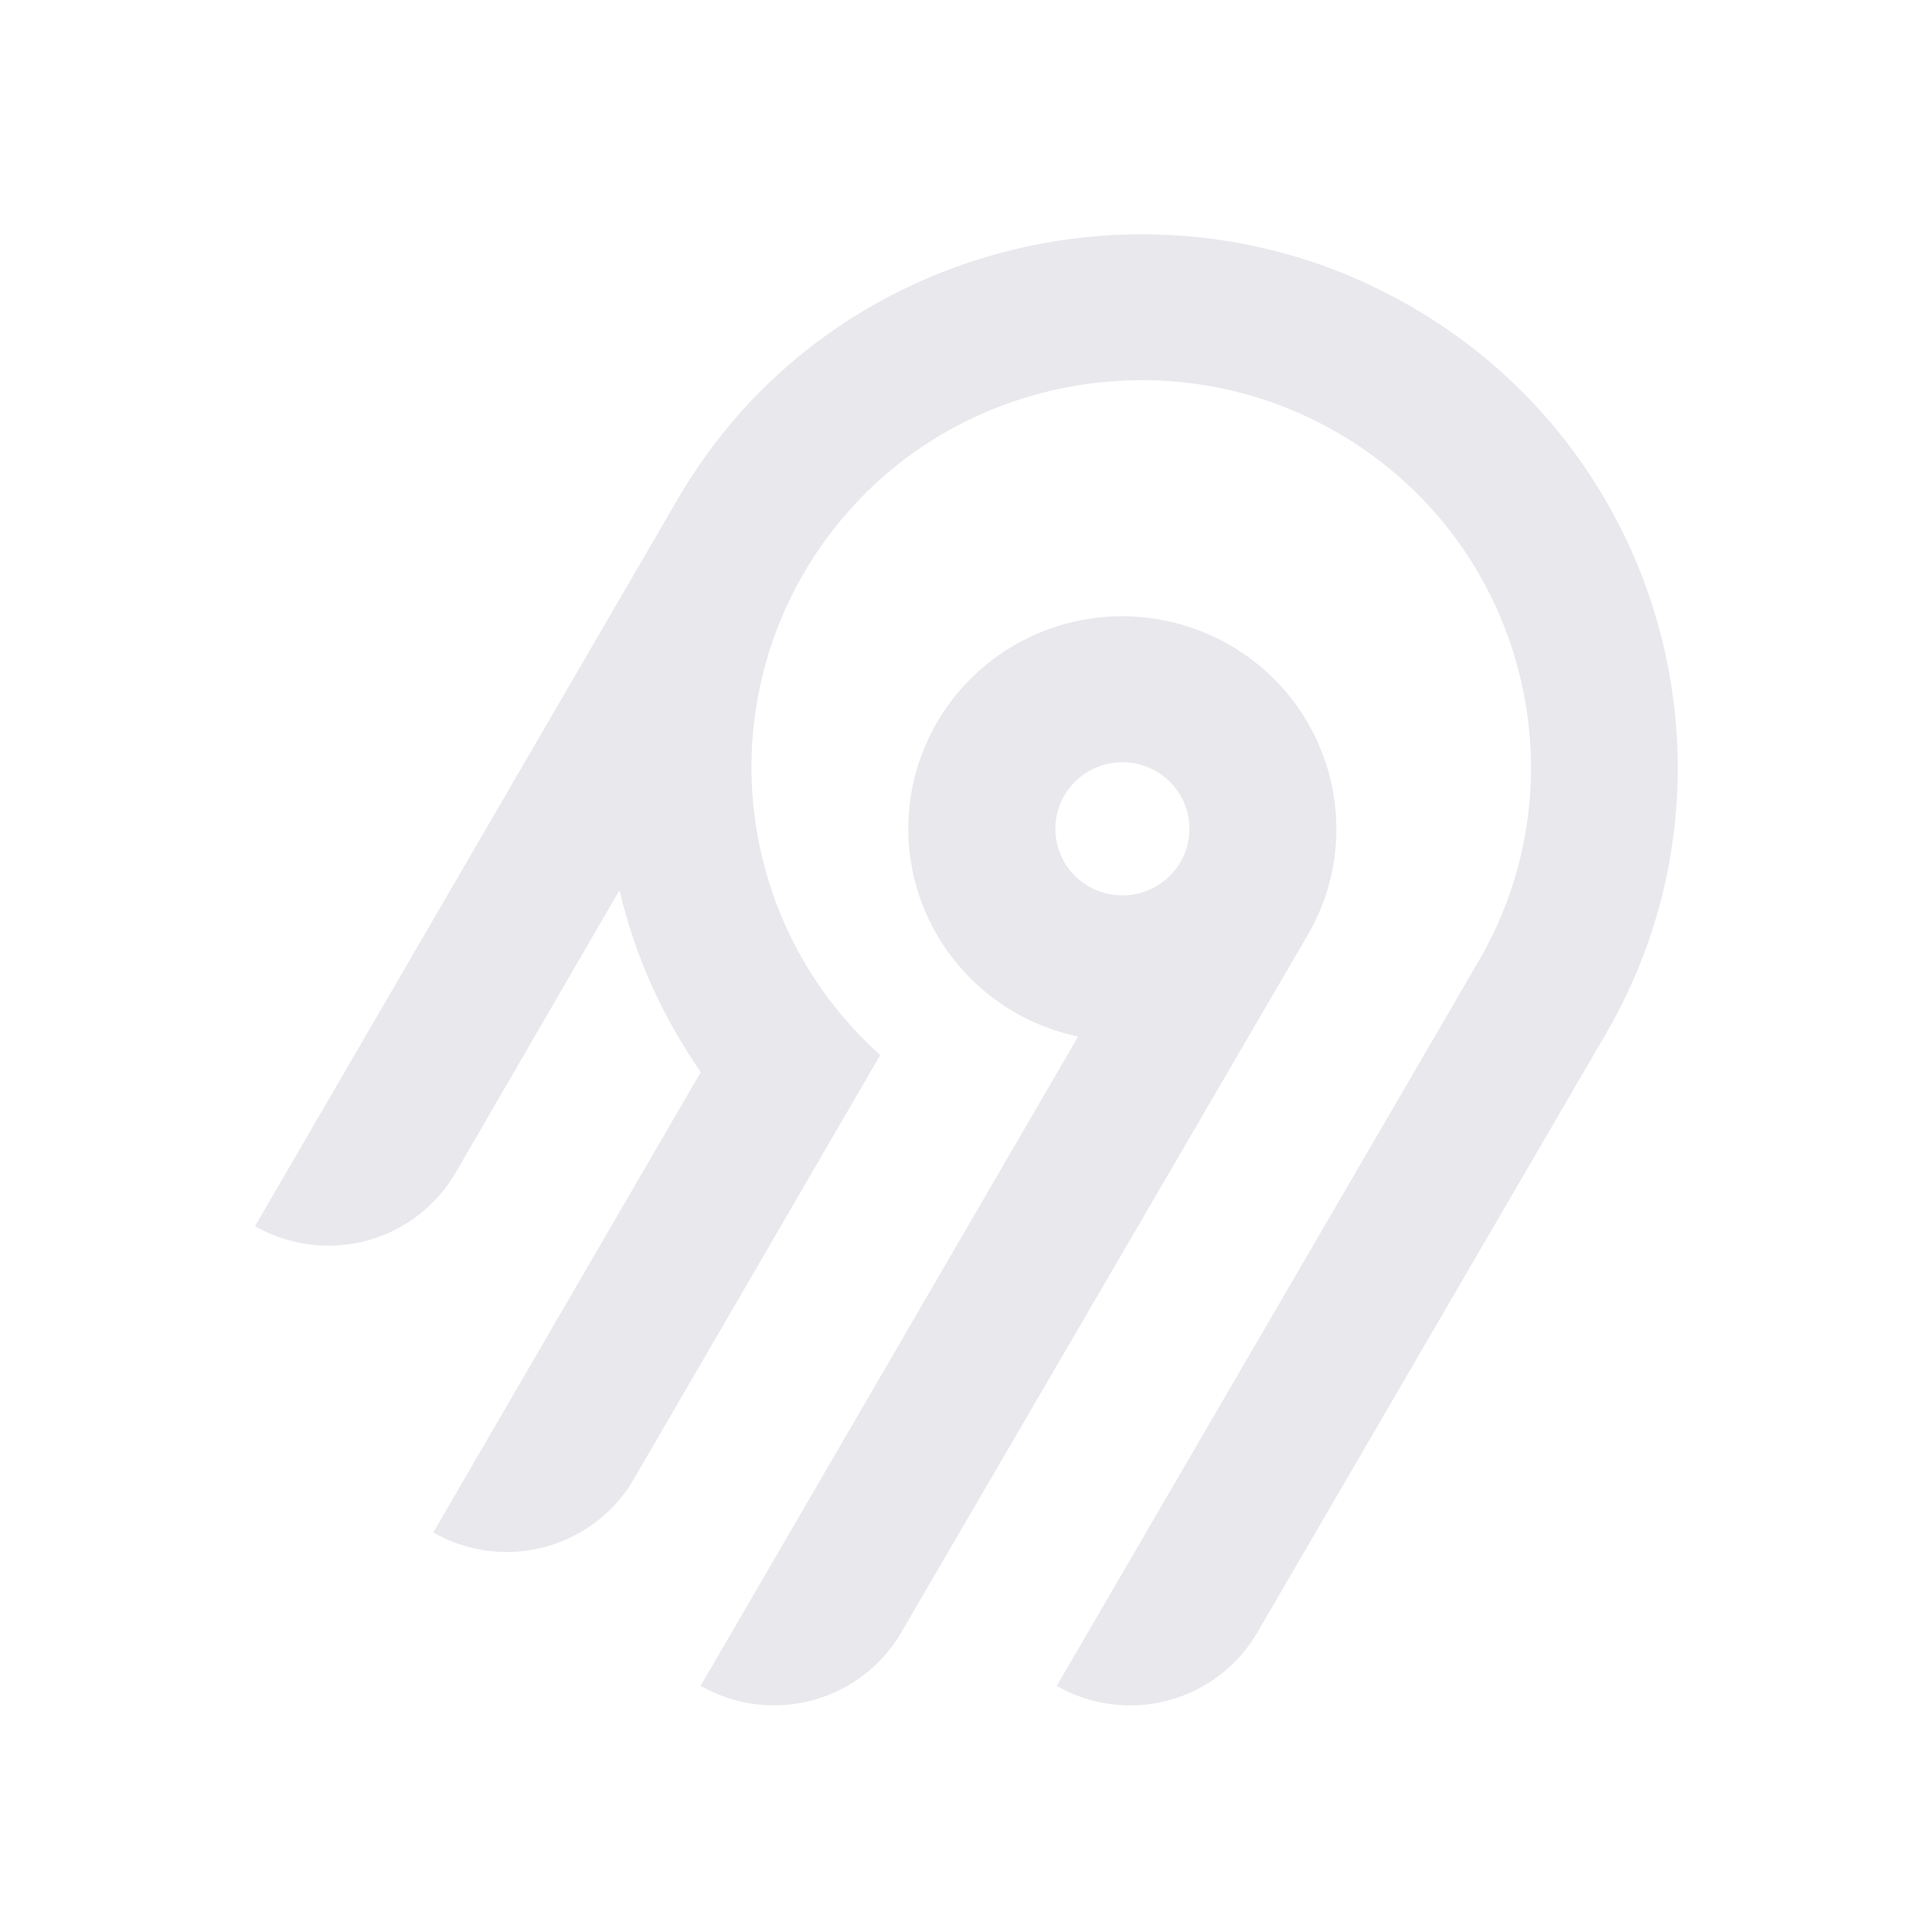
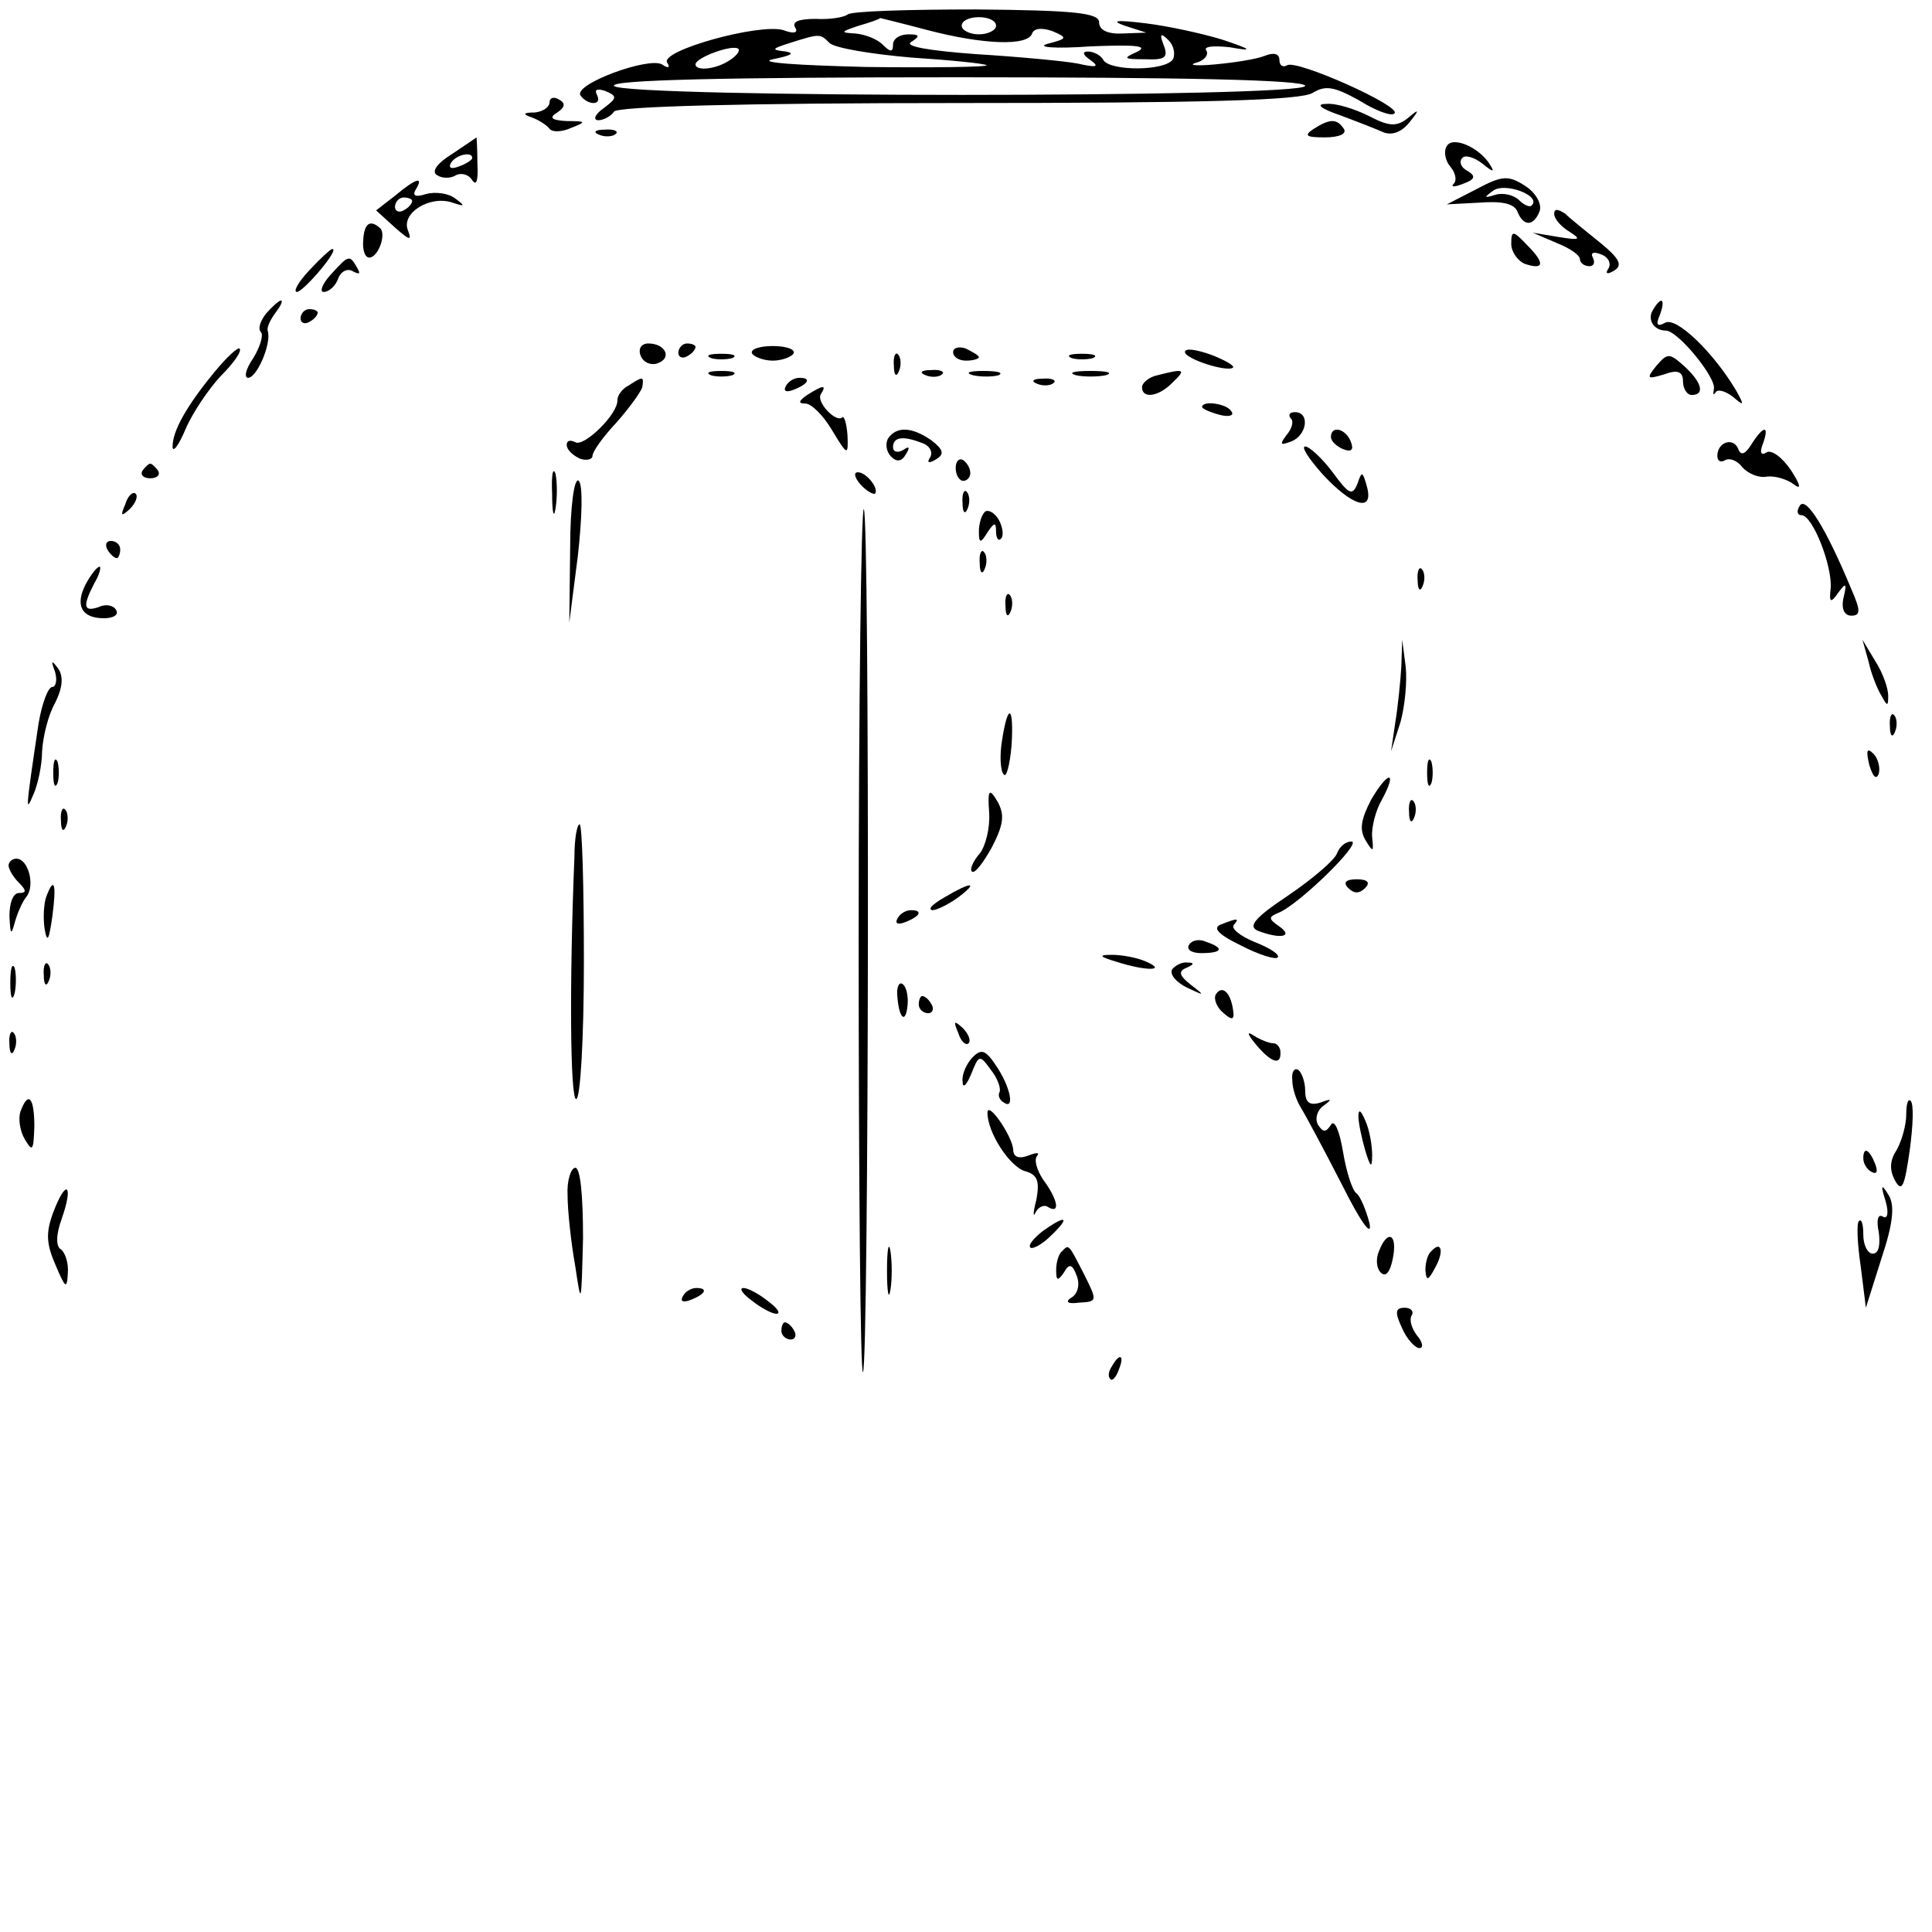
- <svg xmlns="http://www.w3.org/2000/svg" width="250" height="250" fill="none">
-   <path fill="#e8e8ed" fill-rule="evenodd" d="M95.775 53.416c20.364-22.88 54.087-29.592 81.811-16.385 36.836 17.549 50.274 62.252 30.219 96.734l-45.115 77.487a18.994 18.994 0 0 1-11.536 8.784 19.12 19.12 0 0 1-14.412-1.878l54.62-93.829c14.55-25.027 4.818-57.467-21.888-70.24-20.038-9.583-44.533-4.795-59.336 11.685a50.008 50.008 0 0 0-12.902 32.877 49.989 49.989 0 0 0 16.664 37.87l-31.887 54.875a18.917 18.917 0 0 1-4.885 5.534 19.041 19.041 0 0 1-6.647 3.255 19.13 19.13 0 0 1-7.395.482 19.087 19.087 0 0 1-7.018-2.365l34.617-59.575a68.424 68.424 0 0 1-10.524-23.544l-21.213 36.579a18.994 18.994 0 0 1-11.535 8.784A19.123 19.123 0 0 1 33 158.668l54.856-94.356a70.296 70.296 0 0 1 7.919-10.896Zm63.314 30.034c13.211 7.577 17.774 24.427 10.13 37.54l-52.603 90.251a18.997 18.997 0 0 1-11.536 8.784 19.122 19.122 0 0 1-14.412-1.878l48.843-84.024a27.778 27.778 0 0 1-10.825-4.847 27.545 27.545 0 0 1-7.783-8.907 27.344 27.344 0 0 1-3.307-11.326 27.293 27.293 0 0 1 1.776-11.66 27.454 27.454 0 0 1 6.533-9.846 27.703 27.703 0 0 1 10.087-6.222 27.858 27.858 0 0 1 23.097 2.135Zm-19.134 16.961a8.645 8.645 0 0 0-2.232 2.529h-.003a8.565 8.565 0 0 0 .632 9.556 8.68 8.68 0 0 0 4.097 2.915 8.738 8.738 0 0 0 5.036.163 8.692 8.692 0 0 0 4.279-2.642 8.59 8.59 0 0 0 2.079-4.558 8.563 8.563 0 0 0-.821-4.938 8.645 8.645 0 0 0-3.444-3.652 8.72 8.72 0 0 0-6.586-.86 8.7 8.7 0 0 0-3.037 1.487Z" clip-rule="evenodd" />
+ <svg xmlns="http://www.w3.org/2000/svg" version="1.0" width="225pt" height="225pt" viewBox="0 0 225 225" preserveAspectRatio="xMidYMid meet">
+   <g transform="translate(0,225) scale(0.1,-0.1)" fill="#000000" stroke="none">
+     <path d="M987 2233 c-4 -3 -20 -6 -37 -5 -19 0 -28 -3 -24 -10 4 -6 -1 -8 -14 -3 -28 8 -144 -24 -135 -38 4 -6 1 -7 -6 -2 -16 9 -103 -23 -95 -36 3 -5 10 -9 15 -9 6 0 7 4 4 10 -3 6 1 7 10 4 14 -6 14 -8 -2 -20 -10 -7 -13 -14 -6 -14 6 0 15 5 18 10 4 6 148 10 401 10 283 0 400 3 413 12 15 9 25 7 54 -9 19 -12 38 -19 41 -15 9 8 -114 63 -125 56 -5 -3 -9 0 -9 6 0 8 -7 9 -17 5 -10 -4 -36 -8 -58 -10 -22 -2 -32 -1 -22 2 9 2 15 9 12 14 -4 5 8 6 27 4 28 -5 27 -3 -9 9 -23 7 -64 16 -90 19 -33 4 -40 3 -23 -3 l25 -8 -27 -1 c-18 -1 -28 4 -28 13 0 11 -29 14 -143 15 -79 0 -147 -2 -150 -6z m93 -18 c65 -17 117 -19 122 -4 2 6 11 7 23 3 19 -8 18 -9 -5 -15 -14 -4 9 -6 50 -3 50 2 68 1 55 -6 -18 -8 -17 -9 9 -9 23 -1 27 2 21 17 -5 13 -3 14 6 5 6 -6 8 -16 5 -22 -9 -14 -73 -14 -81 -1 -3 6 -12 10 -18 10 -7 0 -6 -4 3 -10 11 -8 7 -9 -15 -4 -16 3 -70 8 -119 11 -54 4 -83 9 -75 14 11 7 10 9 -3 9 -10 0 -18 -5 -18 -12 0 -9 -3 -9 -12 0 -7 7 -21 12 -32 13 -18 1 -17 2 4 9 14 4 25 8 25 9 0 0 25 -6 55 -14z m80 5 c0 -5 -9 -10 -20 -10 -11 0 -20 5 -20 10 0 6 9 10 20 10 11 0 20 -4 20 -10z m-194 -20 c6 -6 49 -13 95 -17 46 -3 86 -7 88 -9 2 -2 -61 -3 -140 -2 -79 2 -128 5 -109 9 20 4 27 7 15 9 -17 2 -17 3 5 10 35 11 35 11 46 0z m-116 -20 c-16 -11 -40 -13 -40 -5 0 8 44 24 50 18 2 -2 -2 -8 -10 -13z m670 -30 c0 -14 -797 -14 -805 0 -4 7 132 10 399 10 264 0 406 -3 406 -10z" />
+     <path d="M640 2131 c0 -6 -8 -11 -17 -12 -14 0 -15 -2 -3 -6 8 -3 17 -9 20 -13 3 -4 14 -4 25 1 18 7 18 8 -5 8 -18 1 -21 4 -11 10 9 6 10 11 2 15 -6 4 -11 2 -11 -3z" />
+     <path d="M1560 2116 c19 -7 42 -16 51 -20 10 -4 21 0 30 11 13 16 12 17 -2 5 -13 -10 -22 -9 -45 3 -16 8 -38 15 -49 14 -13 0 -8 -5 15 -13z" />
+     <path d="M1530 2100 c-12 -8 -9 -10 13 -10 16 0 26 4 22 10 -8 12 -16 12 -35 0z" />
+     <path d="M698 2093 c7 -3 16 -2 19 1 4 3 -2 6 -13 5 -11 0 -14 -3 -6 -6z" />
+     <path d="M527 2071 c-18 -11 -25 -21 -18 -25 6 -4 16 -4 22 0 6 3 15 1 19 -6 5 -7 7 0 6 19 0 17 -1 31 -1 31 0 0 -13 -9 -28 -19z m23 -5 c0 -2 -7 -7 -16 -10 -8 -3 -12 -2 -9 4 6 10 25 14 25 6z" />
+     <path d="M1685 2080 c-4 -6 -2 -17 4 -24 6 -7 8 -16 4 -20 -4 -4 1 -4 11 0 14 5 15 9 5 15 -8 4 -10 11 -6 15 3 4 14 1 24 -7 11 -9 14 -10 9 -2 -12 21 -44 35 -51 23z" />
+     <path d="M1720 2030 l-35 -18 38 2 c26 2 40 -1 44 -10 7 -18 19 -18 26 0 3 8 -4 21 -16 29 -20 13 -27 13 -57 -3z m64 -19 c-2 -3 -9 0 -15 6 -6 6 -19 9 -28 6 -13 -4 -13 -3 -2 5 14 10 56 -6 45 -17z" />
+     <path d="M460 2022 l-22 -17 22 -20 c17 -15 20 -16 15 -3 -8 20 26 41 52 32 15 -5 15 -4 3 5 -8 6 -23 8 -34 5 -12 -4 -16 -2 -12 5 10 16 1 14 -24 -7z m20 -6 c0 -3 -4 -8 -10 -11 -5 -3 -10 -1 -10 4 0 6 5 11 10 11 6 0 10 -2 10 -4z" />
+     <path d="M1810 2001 c0 -6 8 -15 18 -21 14 -9 12 -10 -13 -6 l-30 5 28 -12 c15 -6 27 -14 27 -19 0 -4 5 -8 11 -8 5 0 7 4 4 10 -3 6 1 7 9 4 9 -3 13 -11 9 -17 -4 -6 -1 -7 7 -2 10 6 6 14 -16 32 -16 13 -35 28 -41 34 -9 6 -13 6 -13 0z" />
+     <path d="M423 1970 c-1 -11 2 -20 7 -20 10 0 20 26 13 34 -12 11 -19 6 -20 -14z" />
+     <path d="M1760 1966 c0 -9 7 -19 15 -23 23 -8 25 0 4 21 -17 18 -19 18 -19 2z" />
+     <path d="M360 1935 c-13 -14 -19 -25 -14 -25 8 1 50 50 41 50 -2 0 -14 -11 -27 -25z" />
+     <path d="M385 1930 c-10 -11 -13 -20 -8 -20 6 0 14 7 17 16 3 8 11 12 17 8 8 -4 9 -3 5 4 -9 16 -10 15 -31 -8z" />
+     <path d="M310 1885 c-7 -9 -10 -18 -6 -22 3 -3 -1 -17 -9 -30 -9 -13 -11 -23 -6 -23 10 0 27 39 23 54 -2 4 3 14 9 22 6 8 9 14 6 14 -2 0 -10 -7 -17 -15z" />
+     <path d="M1925 1889 c-7 -11 1 -24 15 -24 14 0 59 -55 56 -68 -1 -6 -1 -8 2 -4 2 4 11 2 20 -5 13 -11 14 -11 4 7 -26 44 -70 87 -83 79 -9 -5 -11 -2 -6 9 7 19 2 23 -8 6z" />
+     <path d="M350 1879 c0 -5 5 -7 10 -4 6 3 10 8 10 11 0 2 -4 4 -10 4 -5 0 -10 -5 -10 -11z" />
+     <path d="M250 1817 c-33 -40 -49 -69 -49 -87 0 -8 7 1 15 20 8 19 27 47 41 62 15 15 25 29 22 32 -2 2 -15 -10 -29 -27z" />
+     <path d="M746 1836 c3 -8 12 -12 20 -9 17 6 9 23 -11 23 -8 0 -12 -6 -9 -14z" />
+     <path d="M790 1839 c0 -5 5 -7 10 -4 6 3 10 8 10 11 0 2 -4 4 -10 4 -5 0 -10 -5 -10 -11z" />
+     <path d="M876 1838 c3 -4 14 -8 24 -8 10 0 21 4 24 8 3 5 -8 9 -24 9 -16 0 -27 -4 -24 -9z" />
+     <path d="M1110 1840 c0 -6 7 -10 15 -10 8 0 15 2 15 4 0 2 -7 6 -15 10 -8 3 -15 1 -15 -4z" />
+     <path d="M1380 1840 c0 -8 50 -24 56 -18 2 2 -10 9 -26 15 -17 6 -30 8 -30 3z" />
+     <path d="M828 1833 c6 -2 18 -2 25 0 6 3 1 5 -13 5 -14 0 -19 -2 -12 -5z" />
+     <path d="M1041 1824 c0 -11 3 -14 6 -6 3 7 2 16 -1 19 -3 4 -6 -2 -5 -13z" />
+     <path d="M1248 1833 c6 -2 18 -2 25 0 6 3 1 5 -13 5 -14 0 -19 -2 -12 -5z" />
+     <path d="M1929 1824 c-12 -15 -11 -16 9 -10 16 6 22 3 22 -8 0 -9 5 -16 10 -16 16 0 12 15 -9 34 -17 15 -19 15 -32 0z" />
+     <path d="M828 1813 c6 -2 18 -2 25 0 6 3 1 5 -13 5 -14 0 -19 -2 -12 -5z" />
+     <path d="M1078 1813 c7 -3 16 -2 19 1 4 3 -2 6 -13 5 -11 0 -14 -3 -6 -6z" />
+     <path d="M1133 1813 c9 -2 23 -2 30 0 6 3 -1 5 -18 5 -16 0 -22 -2 -12 -5z" />
+     <path d="M1253 1813 c9 -2 25 -2 35 0 9 3 1 5 -18 5 -19 0 -27 -2 -17 -5z" />
+     <path d="M1348 1813 c-10 -2 -18 -9 -18 -14 0 -14 20 -11 36 6 16 15 13 16 -18 8z" />
+     <path d="M732 1801 c-8 -4 -13 -12 -13 -17 1 -16 -39 -55 -49 -49 -6 3 -10 2 -10 -3 0 -6 7 -12 15 -16 8 -3 15 -1 15 3 0 5 12 22 28 39 15 17 28 35 30 41 2 13 1 13 -16 2z" />
+     <path d="M915 1800 c-3 -6 1 -7 9 -4 18 7 21 14 7 14 -6 0 -13 -4 -16 -10z" />
+     <path d="M1208 1803 c7 -3 16 -2 19 1 4 3 -2 6 -13 5 -11 0 -14 -3 -6 -6z" />
+     <path d="M940 1790 c-10 -7 -11 -10 -2 -10 7 0 21 -14 31 -31 18 -30 19 -30 18 -6 -1 14 -4 23 -6 21 -7 -7 -31 18 -25 27 7 11 3 11 -16 -1z" />
+     <path d="M1400 1776 c0 -2 9 -6 20 -9 11 -3 18 -1 14 4 -5 9 -34 13 -34 5z" />
+     <path d="M1503 1763 c4 -3 2 -12 -5 -20 -8 -11 -7 -12 6 -7 18 7 22 34 4 34 -6 0 -8 -3 -5 -7z" />
+     <path d="M1034 1739 c-3 -6 -2 -15 4 -21 6 -6 12 -6 17 3 5 8 4 10 -3 5 -7 -4 -12 -2 -12 3 0 12 11 14 34 5 9 -3 13 -11 9 -17 -4 -6 -1 -7 7 -2 10 6 9 11 -5 22 -23 16 -41 17 -51 2z" />
+     <path d="M1550 1741 c0 -5 7 -11 14 -14 10 -4 13 -1 9 9 -6 15 -23 19 -23 5z" />
+     <path d="M2040 1733 c-8 -13 -13 -14 -16 -5 -6 13 -24 7 -24 -9 0 -6 4 -8 9 -5 5 3 14 0 20 -8 7 -8 20 -13 29 -11 9 1 23 -3 31 -9 9 -7 8 -1 -3 16 -10 15 -23 25 -29 21 -6 -4 -8 0 -4 10 8 22 1 22 -13 0z" />
+     <path d="M1540 1698 c35 -38 60 -45 52 -15 -5 18 -6 19 -11 4 -6 -15 -10 -13 -29 13 -12 16 -27 30 -32 30 -5 0 4 -14 20 -32z" />
+     <path d="M1113 1705 c0 -8 4 -15 9 -15 4 0 8 4 8 9 0 6 -4 12 -8 15 -5 3 -9 -1 -9 -9z" />
+     <path d="M166 1702 c-3 -5 1 -9 9 -9 8 0 12 4 9 9 -3 4 -7 8 -9 8 -2 0 -6 -4 -9 -8z" />
+     <path d="M643 1675 c0 -22 2 -30 4 -17 2 12 2 30 0 40 -3 9 -5 -1 -4 -23z" />
+     <path d="M664 1612 l-1 -87 10 78 c5 45 6 82 1 87 -5 5 -10 -29 -10 -78z" />
+     <path d="M1002 1686 c7 -8 15 -12 17 -11 5 6 -10 25 -20 25 -5 0 -4 -6 3 -14z" />
+     <path d="M146 1663 c-6 -14 -5 -15 5 -6 7 7 10 15 7 18 -3 3 -9 -2 -12 -12z" />
+     <path d="M1121 1664 c0 -11 3 -14 6 -6 3 7 2 16 -1 19 -3 4 -6 -2 -5 -13z" />
+     <path d="M2096 1661 c-4 -6 -3 -11 2 -11 13 0 36 -59 34 -85 -2 -17 0 -18 9 -5 9 12 10 11 6 -6 -3 -13 1 -21 9 -21 11 0 11 6 0 31 -29 70 -53 109 -60 97z" />
+     <path d="M1000 1155 c0 -280 2 -506 5 -503 7 7 8 998 1 1005 -3 3 -6 -223 -6 -502z" />
+     <path d="M1147 1654 c-4 -4 -7 -14 -7 -23 0 -14 2 -14 10 -1 8 12 10 12 10 1 0 -8 3 -12 6 -8 3 3 2 13 -3 22 -5 8 -12 12 -16 9z" />
+     <path d="M125 1610 c3 -5 8 -10 11 -10 2 0 4 5 4 10 0 6 -5 10 -11 10 -5 0 -7 -4 -4 -10z" />
+     <path d="M1141 1594 c0 -11 3 -14 6 -6 3 7 2 16 -1 19 -3 4 -6 -2 -5 -13z" />
+     <path d="M100 1570 c-13 -25 -5 -40 21 -40 11 0 18 4 14 10 -3 5 -12 7 -20 3 -18 -6 -19 1 -5 28 6 10 8 19 6 19 -3 0 -10 -9 -16 -20z" />
+     <path d="M1651 1574 c0 -11 3 -14 6 -6 3 7 2 16 -1 19 -3 4 -6 -2 -5 -13z" />
+     <path d="M1171 1544 c0 -11 3 -14 6 -6 3 7 2 16 -1 19 -3 4 -6 -2 -5 -13z" />
+     <path d="M1632 1474 c-1 -17 -4 -47 -7 -65 l-5 -34 11 34 c5 18 8 47 6 65 l-4 31 -1 -31z" />
+     <path d="M2176 1480 c3 -14 10 -32 15 -40 7 -13 8 -13 8 0 0 8 -6 26 -15 40 l-15 25 7 -25z" />
+     <path d="M64 1468 c3 -10 1 -18 -3 -18 -5 0 -12 -19 -16 -42 -16 -107 -15 -104 -6 -83 5 11 10 34 10 50 1 17 7 42 15 56 9 18 10 31 4 40 -8 11 -9 10 -4 -3z" />
+     <path d="M1167 1388 c-3 -18 -2 -36 2 -40 3 -4 7 11 9 33 3 47 -4 52 -11 7z" />
+     <path d="M2201 1404 c0 -11 3 -14 6 -6 3 7 2 16 -1 19 -3 4 -6 -2 -5 -13z" />
+     <path d="M2177 1359 c4 -13 8 -18 11 -10 2 7 -1 18 -6 23 -8 8 -9 4 -5 -13z" />
+     <path d="M62 1350 c0 -14 2 -19 5 -12 2 6 2 18 0 25 -3 6 -5 1 -5 -13z" />
+     <path d="M1662 1350 c0 -14 2 -19 5 -12 2 6 2 18 0 25 -3 6 -5 1 -5 -13z" />
+     <path d="M1597 1319 c-12 -23 -14 -35 -7 -47 9 -15 10 -15 8 3 -1 11 4 31 11 43 19 35 8 35 -12 1z" />
+     <path d="M1152 1303 c1 -17 -4 -38 -11 -47 -8 -9 -12 -19 -9 -21 3 -3 13 10 23 28 14 27 15 38 7 53 -10 17 -12 15 -10 -13z" />
+     <path d="M1641 1304 c0 -11 3 -14 6 -6 3 7 2 16 -1 19 -3 4 -6 -2 -5 -13z" />
+     <path d="M71 1294 c0 -11 3 -14 6 -6 3 7 2 16 -1 19 -3 4 -6 -2 -5 -13z" />
+     <path d="M669 1253 c-6 -147 -5 -283 2 -283 5 0 9 72 9 160 0 88 -2 160 -5 160 -3 0 -6 -17 -6 -37z" />
+     <path d="M1557 1256 c-3 -8 -29 -30 -57 -49 -39 -26 -47 -36 -35 -41 26 -10 42 -7 25 5 -13 9 -13 11 -1 16 23 9 98 82 85 83 -7 0 -14 -6 -17 -14z" />
+     <path d="M10 1242 c0 -4 5 -13 12 -20 9 -9 9 -12 0 -12 -7 0 -11 -12 -11 -27 1 -21 2 -23 6 -8 3 11 9 25 14 31 10 13 2 44 -12 44 -5 0 -9 -4 -9 -8z" />
+     <path d="M1570 1216 c7 -7 13 -7 20 0 6 6 3 10 -10 10 -13 0 -16 -4 -10 -10z" />
+     <path d="M54 1206 c-3 -8 -4 -25 -2 -38 3 -17 5 -13 9 15 5 38 2 47 -7 23z" />
+     <path d="M1100 1205 c-14 -8 -20 -14 -14 -15 5 0 19 7 30 15 24 18 16 19 -16 0z" />
+     <path d="M1045 1180 c-3 -6 1 -7 9 -4 18 7 21 14 7 14 -6 0 -13 -4 -16 -10z" />
+     <path d="M1421 1173 c-9 -4 -1 -12 24 -24 21 -11 41 -17 43 -14 3 3 -9 11 -27 18 -17 7 -28 16 -24 20 7 8 4 8 -16 0z" />
+     <path d="M1385 1150 c-4 -6 3 -10 14 -10 25 0 27 6 6 13 -8 4 -17 2 -20 -3z" />
+     <path d="M1300 1130 c34 -11 60 -11 35 0 -11 5 -29 8 -40 8 -16 0 -15 -2 5 -8z" />
+     <path d="M12 1105 c0 -16 2 -22 5 -12 2 9 2 23 0 30 -3 6 -5 -1 -5 -18z" />
+     <path d="M51 1114 c0 -11 3 -14 6 -6 3 7 2 16 -1 19 -3 4 -6 -2 -5 -13z" />
+     <path d="M1365 1121 c-3 -6 5 -15 17 -21 21 -10 22 -10 5 3 -14 11 -15 16 -5 20 9 4 9 6 1 6 -6 1 -14 -3 -18 -8z" />
+     <path d="M1045 1090 c2 -27 10 -33 12 -10 1 11 -2 22 -6 24 -4 3 -7 -4 -6 -14z" />
+     <path d="M1416 1092 c-3 -5 1 -15 8 -21 11 -10 14 -9 12 3 -3 21 -13 29 -20 18z" />
+     <path d="M1070 1080 c0 -5 5 -10 11 -10 5 0 7 5 4 10 -3 6 -8 10 -11 10 -2 0 -4 -4 -4 -10z" />
+     <path d="M1116 1047 c3 -10 9 -15 12 -12 3 3 0 11 -7 18 -10 9 -11 8 -5 -6z" />
+     <path d="M11 1034 c0 -11 3 -14 6 -6 3 7 2 16 -1 19 -3 4 -6 -2 -5 -13z" />
+     <path d="M1464 1032 c18 -21 29 -23 27 -5 -1 4 -4 8 -8 8 -5 0 -15 4 -23 9 -9 6 -7 1 4 -12z" />
+     <path d="M1133 1019 c-7 -7 -13 -20 -12 -28 0 -9 4 -6 10 8 9 23 10 23 23 5 8 -10 12 -22 10 -26 -2 -4 0 -9 5 -12 13 -9 8 18 -9 43 -12 18 -17 20 -27 10z" />
+     <path d="M1505 992 c0 -10 5 -24 10 -32 5 -8 27 -49 48 -90 21 -42 35 -62 32 -45 -4 16 -11 32 -15 35 -5 3 -12 25 -16 49 -4 24 -10 38 -14 31 -6 -9 -9 -9 -15 0 -4 7 -1 17 6 22 11 8 10 9 -3 4 -13 -4 -18 0 -18 14 0 10 -4 21 -8 24 -5 3 -8 -3 -7 -12z" />
+     <path d="M24 956 c-3 -8 -1 -23 5 -33 9 -15 10 -13 11 15 0 34 -7 42 -16 18z" />
+     <path d="M2220 952 c0 -12 -5 -30 -11 -41 -8 -12 -9 -23 -2 -36 8 -14 11 -7 17 35 4 29 5 55 1 58 -3 3 -5 -4 -5 -16z" />
+     <path d="M1150 954 c0 -23 26 -63 44 -68 14 -4 17 -11 13 -33 -4 -15 -4 -22 -1 -15 3 6 10 10 15 6 14 -8 11 9 -6 32 -8 12 -11 24 -7 28 3 4 -1 4 -11 0 -11 -4 -17 -1 -17 7 -1 16 -30 58 -30 43z" />
+     <path d="M1582 950 c0 -8 4 -26 8 -40 6 -20 8 -21 8 -5 0 11 -3 29 -8 40 -5 12 -8 14 -8 5z" />
+     <path d="M2170 901 c0 -6 4 -13 10 -16 6 -3 7 1 4 9 -7 18 -14 21 -14 7z" />
+     <path d="M661 858 c0 -18 4 -55 9 -83 7 -47 7 -45 9 33 0 49 -3 82 -9 82 -5 0 -10 -15 -9 -32z" />
+     <path d="M62 838 c-9 -24 -8 -37 3 -62 11 -26 13 -28 14 -9 1 12 -3 24 -8 28 -6 3 -6 17 1 36 14 40 5 47 -10 7z" />
+     <path d="M2196 851 c4 -14 2 -21 -3 -18 -6 4 -8 -4 -5 -18 2 -15 0 -25 -7 -25 -6 0 -11 10 -11 22 0 12 -2 19 -5 16 -3 -2 -2 -26 2 -53 l6 -48 18 57 c14 42 16 63 8 75 -8 13 -9 11 -3 -8z" />
+     <path d="M1214 816 c-10 -8 -17 -16 -14 -19 3 -2 14 4 24 14 23 22 18 25 -10 5z" />
+     <path d="M1033 770 c0 -25 2 -35 4 -22 2 12 2 32 0 45 -2 12 -4 2 -4 -23z" />
+     <path d="M1606 793 c-4 -9 -3 -20 2 -25 6 -6 11 1 14 16 6 29 -6 35 -16 9z" />
+     <path d="M1237 793 c-4 -3 -7 -13 -7 -22 0 -13 2 -13 9 -3 6 11 10 10 15 -4 4 -10 1 -21 -6 -25 -8 -5 -5 -8 9 -6 21 1 21 2 6 32 -19 37 -18 36 -26 28z" />
+     <path d="M1667 793 c-4 -3 -7 -13 -7 -22 1 -13 3 -13 11 2 11 19 8 33 -4 20z" />
+     <path d="M795 740 c-3 -6 1 -7 9 -4 18 7 21 14 7 14 -6 0 -13 -4 -16 -10z" />
+     <path d="M876 735 c10 -8 23 -15 28 -15 6 0 1 7 -10 15 -10 8 -23 15 -28 15 -6 0 -1 -7 10 -15z" />
+     <path d="M1633 703 c5 -12 15 -23 20 -23 5 0 4 7 -3 15 -6 8 -9 18 -6 23 3 5 -1 9 -8 9 -11 0 -12 -5 -3 -24z" />
+     <path d="M910 700 c0 -5 5 -10 11 -10 5 0 7 5 4 10 -3 6 -8 10 -11 10 -2 0 -4 -4 -4 -10z" />
+     <path d="M1295 659 c-4 -6 -5 -12 -2 -15 2 -3 7 2 10 11 7 17 1 20 -8 4z" />
+   </g>
</svg>
